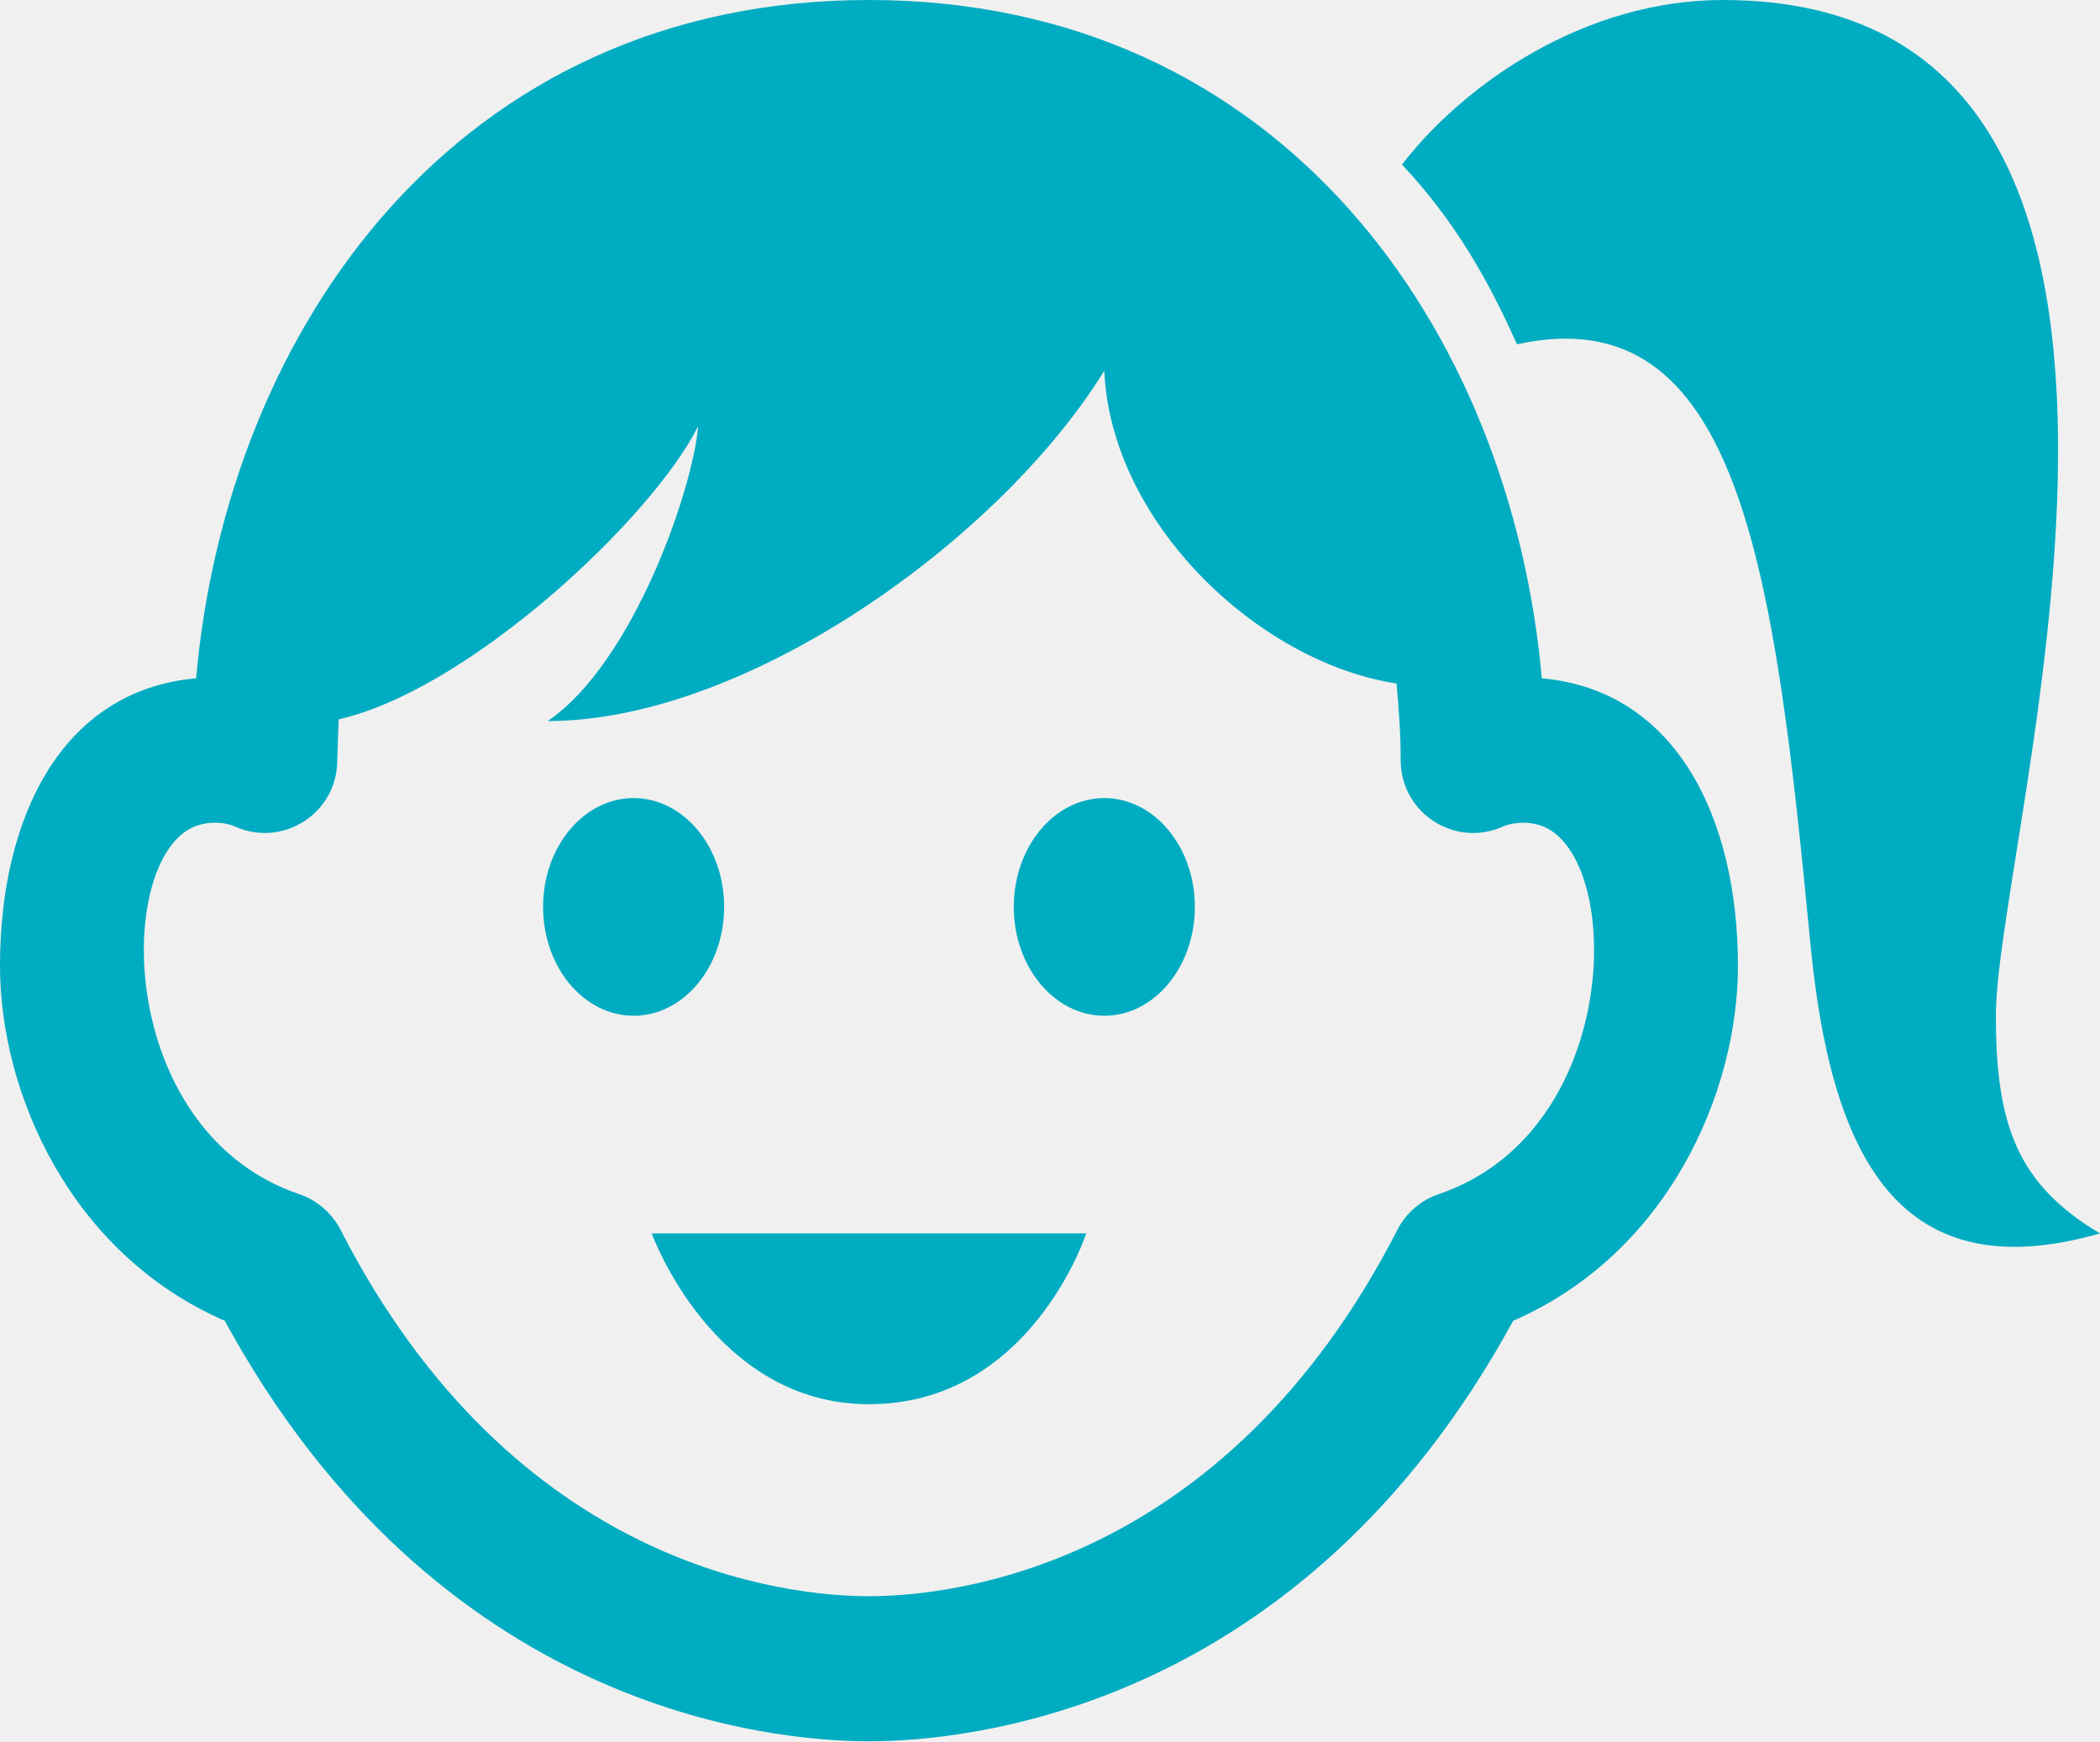
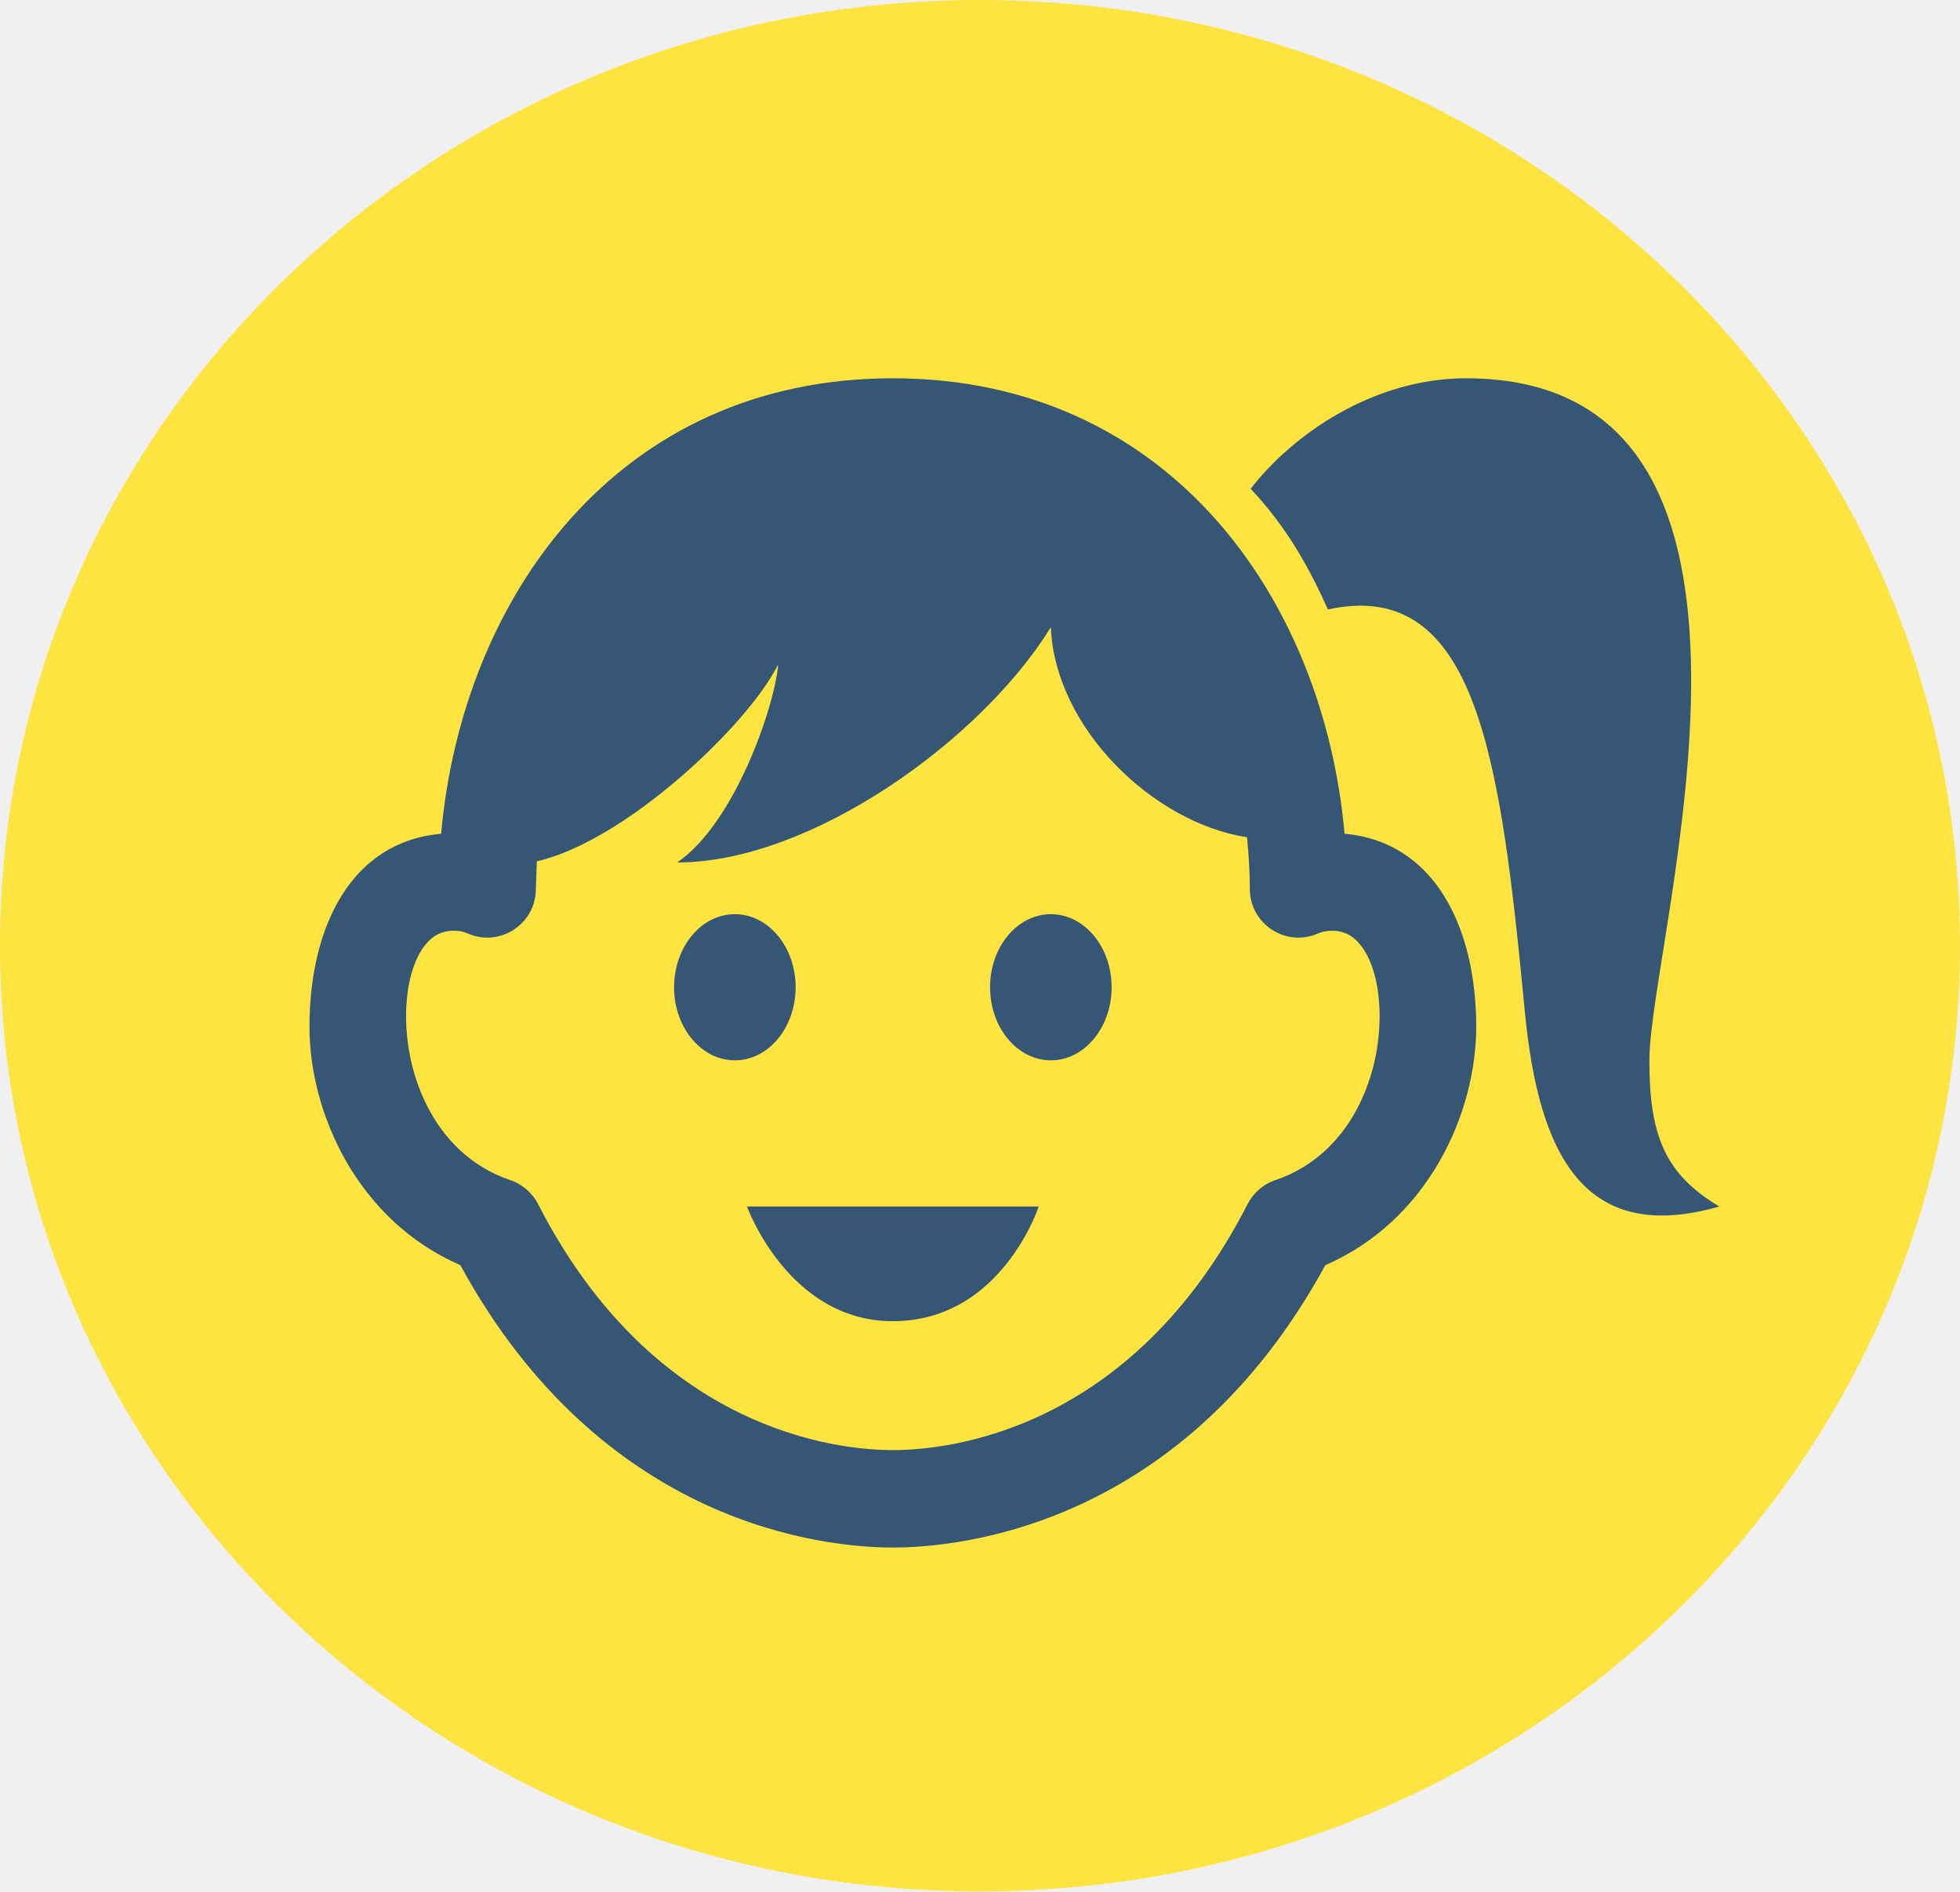
- <svg xmlns="http://www.w3.org/2000/svg" width="41" height="34" viewBox="0 0 41 34" fill="none">
+ <svg xmlns="http://www.w3.org/2000/svg" width="57" height="55" viewBox="0 0 57 55" fill="none">
+   <path d="M28.5 55C44.24 55 57 42.688 57 27.5C57 12.312 44.24 0 28.5 0C12.76 0 0 12.312 0 27.5C0 42.688 12.76 55 28.5 55Z" fill="#FEE440" />
  <g clip-path="url(#clip0)">
-     <path d="M30.102 13.244C29.495 6.426 25.007 0 16.965 0C8.924 0 4.436 6.426 3.829 13.244C1.2 13.478 0 15.966 0 18.86C0 21.346 1.378 24.48 4.388 25.789C8.538 33.398 15.04 34 16.965 34C18.891 34 25.393 33.398 29.543 25.789C32.553 24.479 33.931 21.346 33.931 18.86C33.931 16 32.742 13.48 30.102 13.244ZM28.088 23.317C27.74 23.434 27.452 23.684 27.283 24.012C23.882 30.651 18.526 31.167 16.965 31.167C15.405 31.167 10.049 30.651 6.648 24.012C6.479 23.685 6.191 23.436 5.843 23.317C2.382 22.142 2.234 17.135 3.648 16.217C3.939 16.028 4.34 16.027 4.596 16.142C5.529 16.555 6.584 15.874 6.584 14.847L6.612 14.045C9.161 13.47 12.735 10.115 13.63 8.323C13.533 9.53 12.371 12.933 10.695 14.079C14.58 14.079 19.532 10.527 21.56 7.239C21.685 10.187 24.549 12.928 27.265 13.346C27.313 13.848 27.347 14.348 27.347 14.847C27.347 15.871 28.4 16.557 29.335 16.142C29.534 16.052 29.95 16 30.283 16.217C31.697 17.135 31.549 22.142 28.088 23.317ZM23.328 17.708C23.328 18.881 22.536 19.833 21.56 19.833C20.585 19.833 19.793 18.881 19.793 17.708C19.793 16.535 20.585 15.583 21.56 15.583C22.536 15.583 23.328 16.535 23.328 17.708ZM12.371 19.833C11.395 19.833 10.603 18.881 10.603 17.708C10.603 16.535 11.395 15.583 12.371 15.583C13.346 15.583 14.138 16.535 14.138 17.708C14.138 18.881 13.346 19.833 12.371 19.833ZM12.724 24.083H21.207C21.207 24.083 20.125 27.418 16.965 27.418C13.922 27.418 12.724 24.083 12.724 24.083ZM41 24.083C37.068 25.212 35.745 22.582 35.345 18.417C34.644 11.118 33.969 5.771 29.617 6.722C29.083 5.526 28.43 4.338 27.372 3.213C28.607 1.616 30.954 0 33.637 0C43.98 0 38.967 16.279 38.967 19.833C38.967 21.958 39.383 23.124 41 24.083Z" fill="#00ACC1" />
+     <path d="M39.102 24.244C38.495 17.426 34.007 11 25.965 11C17.924 11 13.437 17.426 12.829 24.244C10.2 24.478 9 26.966 9 29.86C9 32.346 10.378 35.48 13.388 36.789C17.538 44.398 24.04 45 25.965 45C27.891 45 34.393 44.398 38.543 36.789C41.553 35.479 42.931 32.346 42.931 29.86C42.931 27 41.742 24.48 39.102 24.244ZM37.088 34.317C36.74 34.434 36.452 34.684 36.283 35.013C32.882 41.651 27.526 42.167 25.965 42.167C24.405 42.167 19.049 41.651 15.648 35.013C15.479 34.685 15.191 34.436 14.843 34.317C11.382 33.142 11.234 28.135 12.648 27.217C12.939 27.028 13.34 27.027 13.596 27.142C14.529 27.555 15.584 26.874 15.584 25.847L15.612 25.045C18.161 24.47 21.735 21.115 22.63 19.323C22.533 20.53 21.371 23.933 19.695 25.079C23.58 25.079 28.532 21.527 30.56 18.239C30.685 21.187 33.549 23.928 36.265 24.346C36.313 24.848 36.347 25.348 36.347 25.847C36.347 26.871 37.4 27.557 38.335 27.142C38.534 27.052 38.95 27 39.283 27.217C40.697 28.135 40.549 33.142 37.088 34.317ZM32.328 28.708C32.328 29.881 31.536 30.833 30.56 30.833C29.585 30.833 28.793 29.881 28.793 28.708C28.793 27.535 29.585 26.583 30.56 26.583C31.536 26.583 32.328 27.535 32.328 28.708ZM21.371 30.833C20.395 30.833 19.603 29.881 19.603 28.708C19.603 27.535 20.395 26.583 21.371 26.583C22.346 26.583 23.138 27.535 23.138 28.708C23.138 29.881 22.346 30.833 21.371 30.833ZM21.724 35.083H30.207C30.207 35.083 29.125 38.418 25.965 38.418C22.922 38.418 21.724 35.083 21.724 35.083ZM50 35.083C46.068 36.212 44.745 33.582 44.345 29.417C43.644 22.118 42.969 16.771 38.617 17.722C38.083 16.526 37.43 15.338 36.372 14.213C37.607 12.616 39.954 11 42.637 11C52.98 11 47.967 27.279 47.967 30.833C47.967 32.958 48.383 34.124 50 35.083Z" fill="#355675" />
  </g>
  <defs>
    <clipPath id="clip0">
-       <rect width="41" height="34" fill="white" />
+       <rect width="41" height="34" fill="white" transform="translate(9 11)" />
    </clipPath>
  </defs>
</svg>
